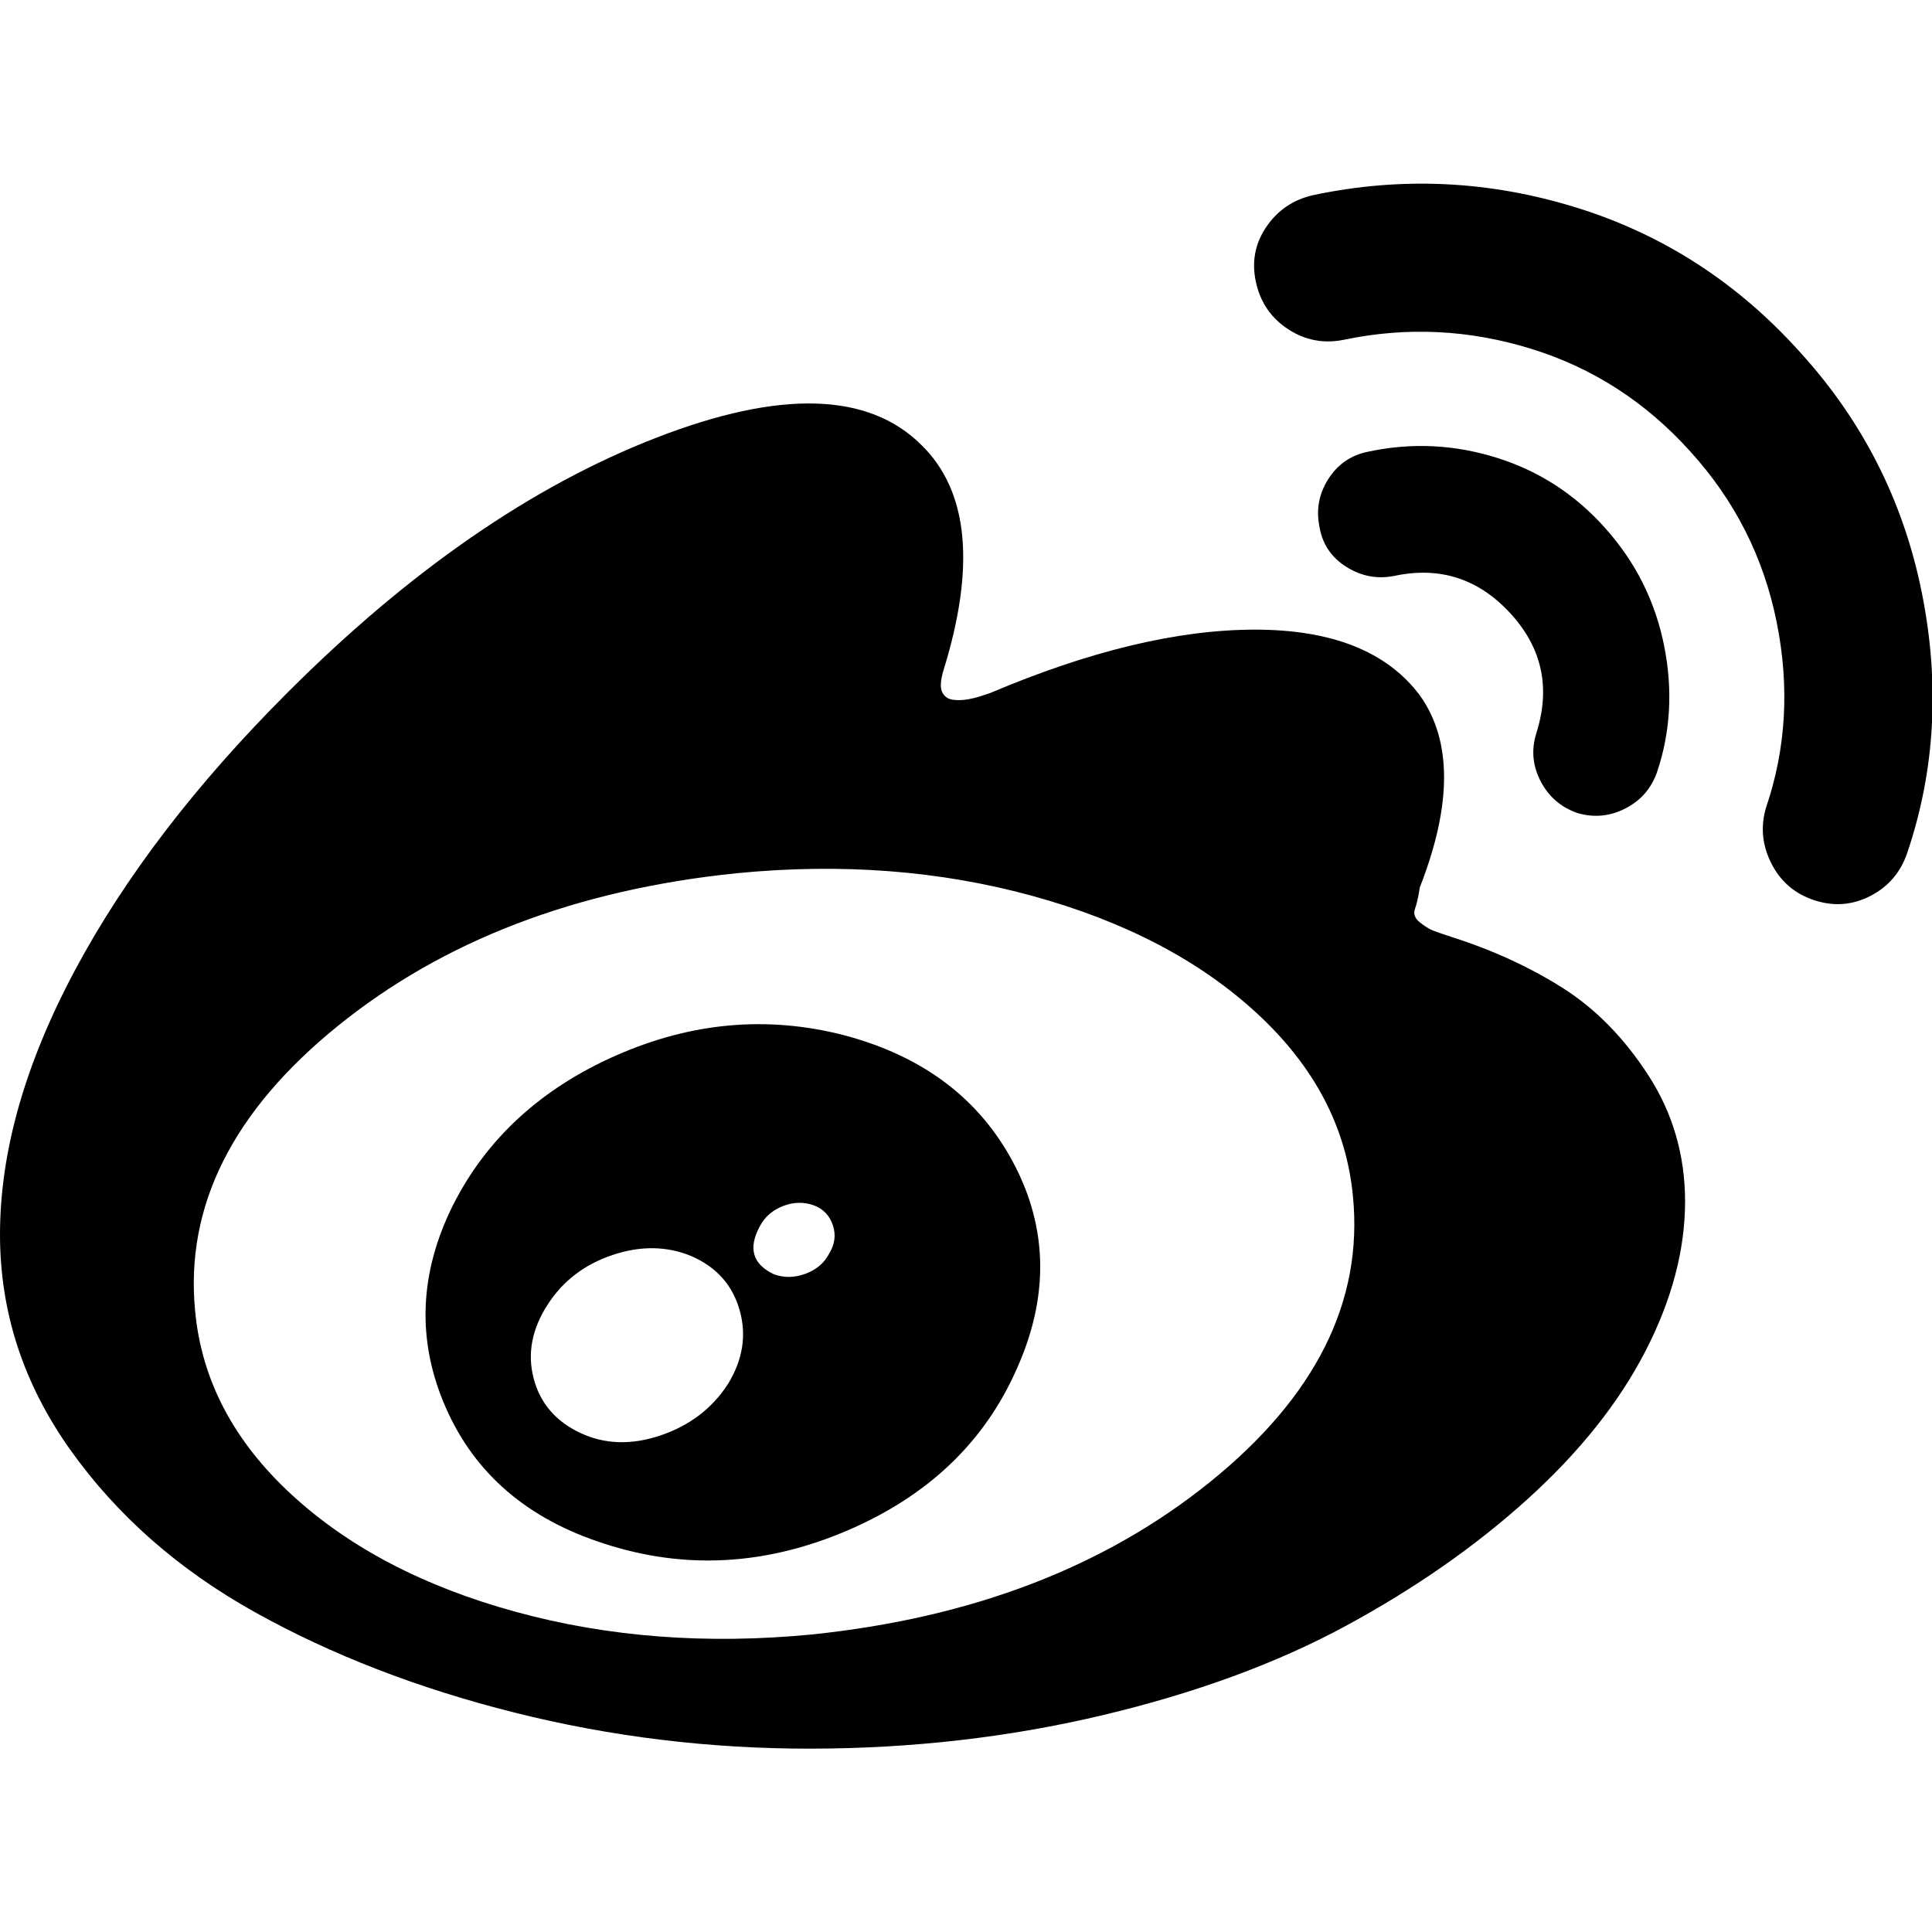
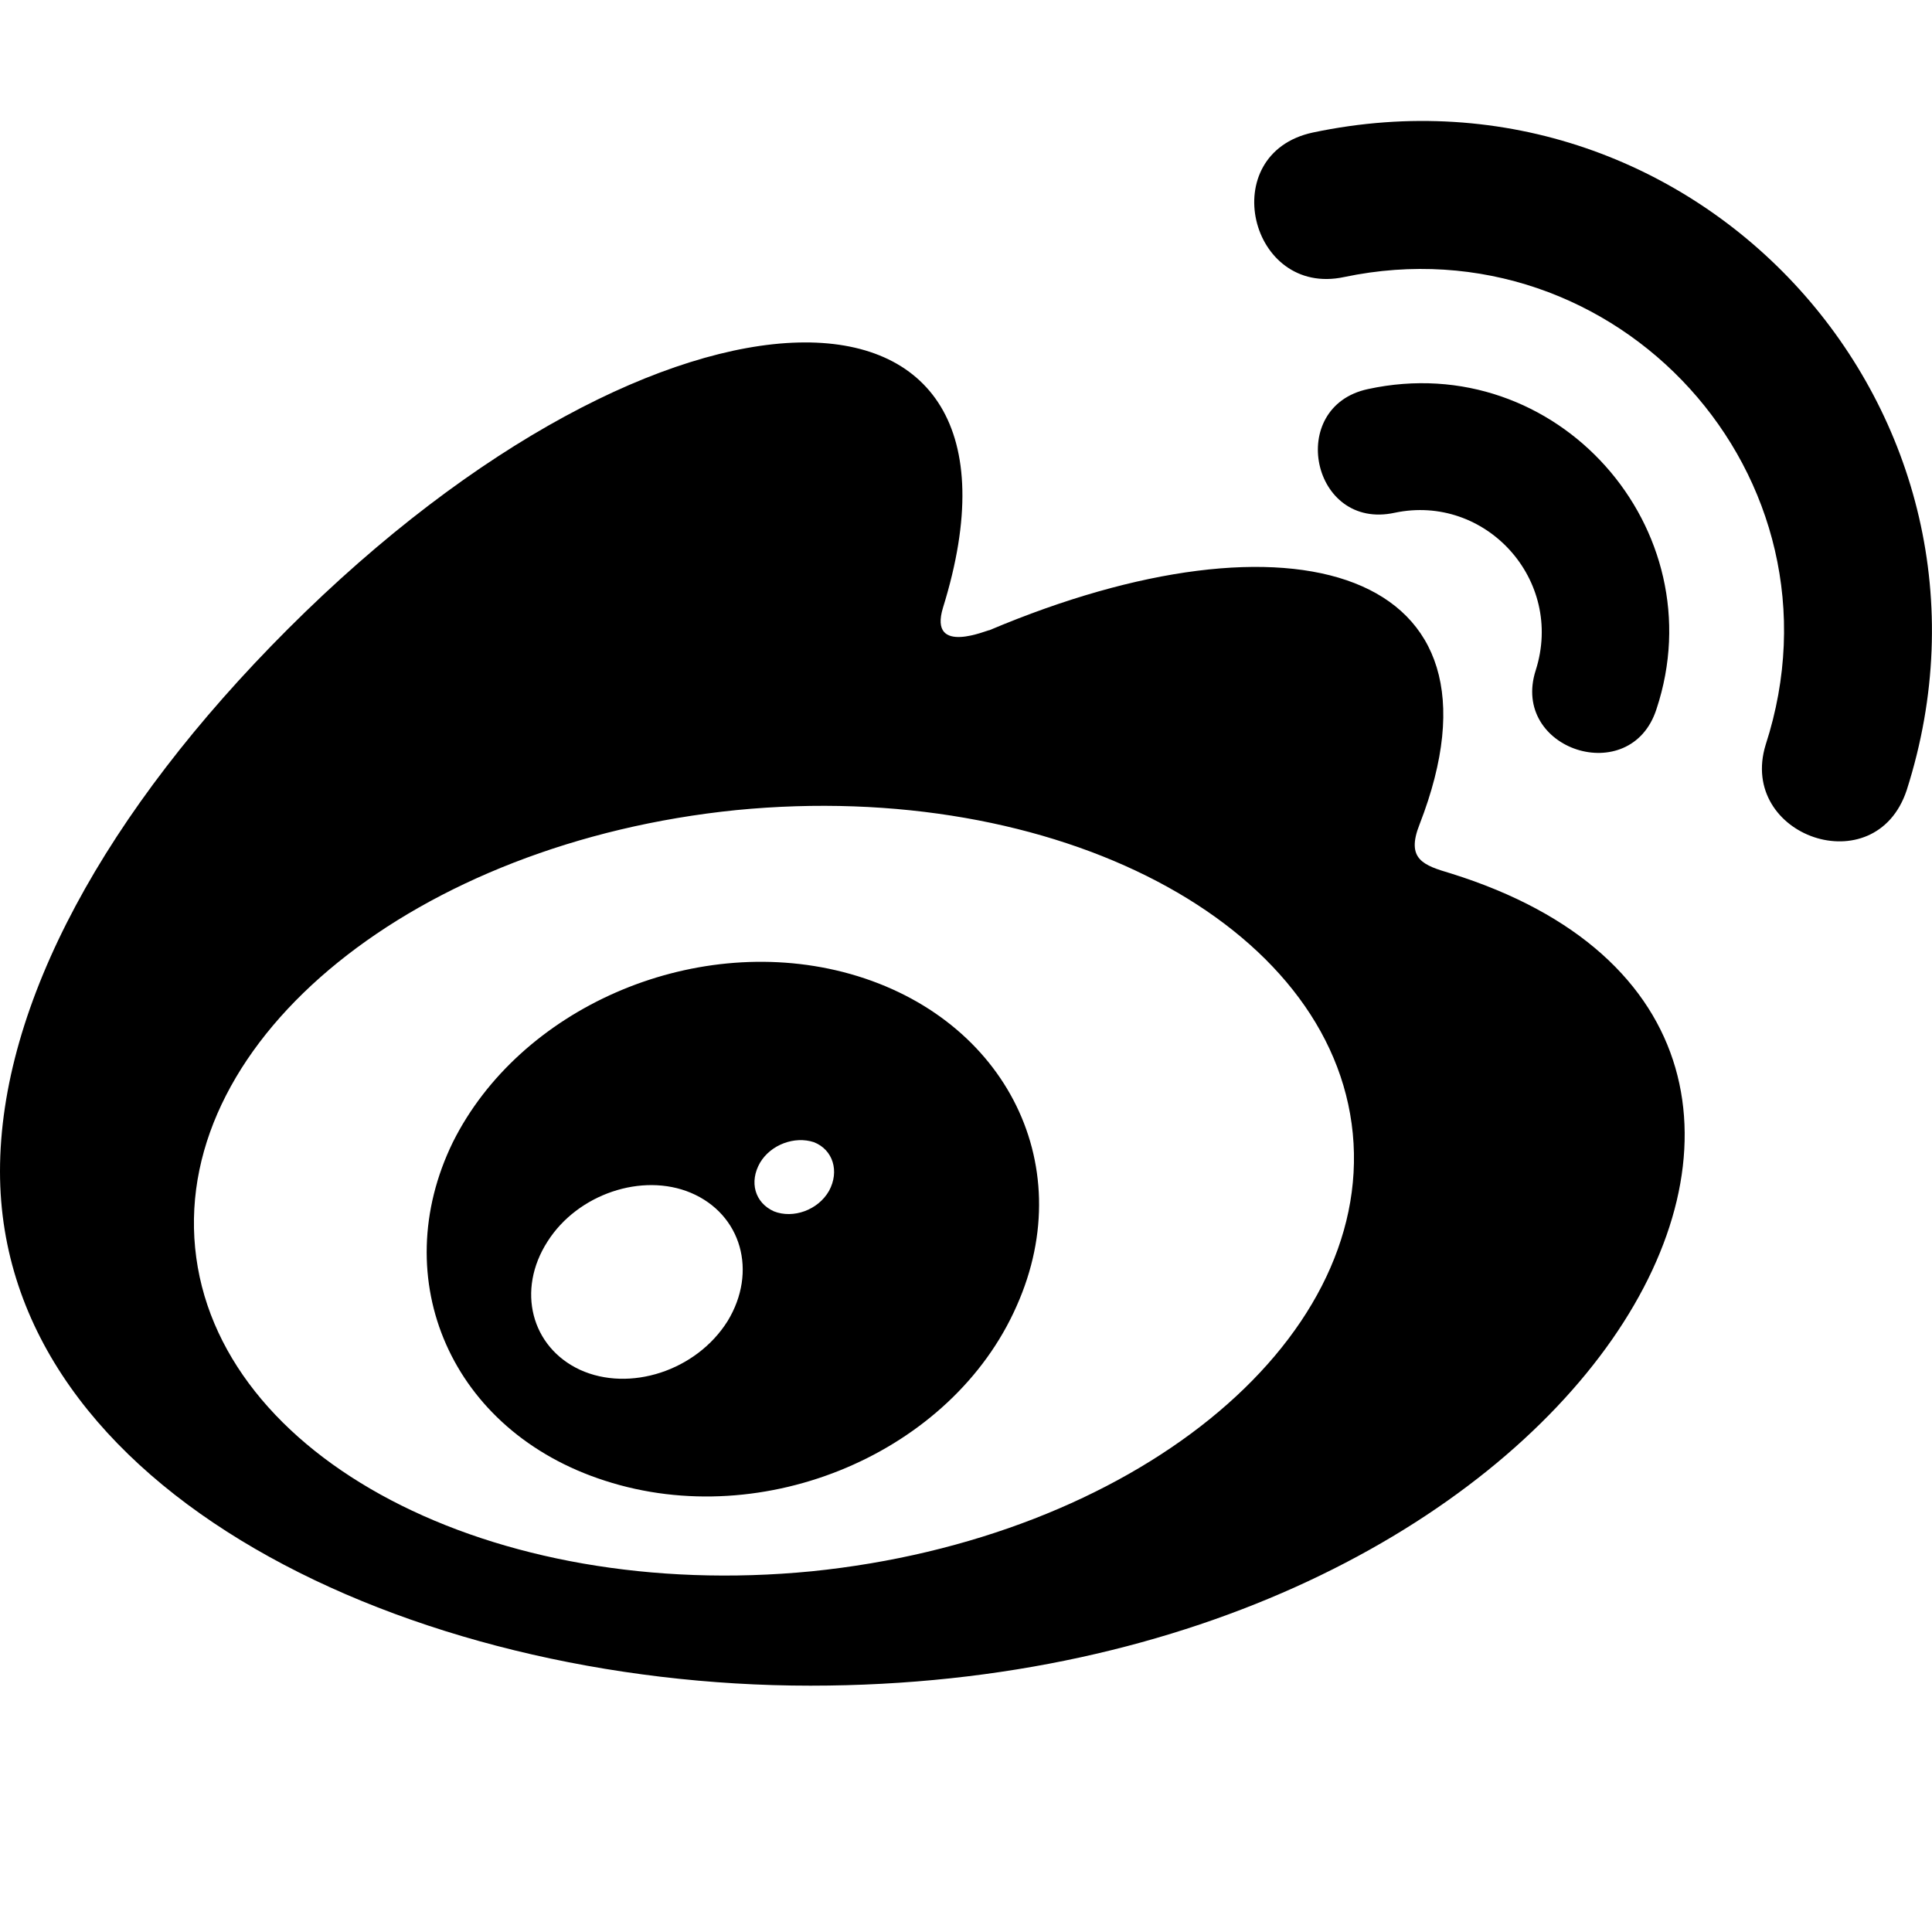
<svg xmlns="http://www.w3.org/2000/svg" height="1000" width="1000">
-   <path d="M376.7 716.5q11.7 -19 6.1 -38.5t-25.1 -27.9q-19 -7.8 -40.7 -.5t-33.5 25.6q-12.3 19 -7.3 38.2t24 28.2 41.6 1.4 34.9 -26.5zM429.1 649q4.5 -7.3 2 -14.8t-9.8 -10.3q-7.8 -2.8 -15.9 .3t-12 10.3q-9.5 17.3 7.3 25.1 7.8 2.8 16.2 -.3T429.1 649zm97.1 59.7q-25.1 56.9 -88.1 83.7t-125 6.7q-59.8 -19 -82.4 -70.6t3.7 -104.6q26.2 -51.9 84.5 -77.6t117.5 -10.6q61.9 16.2 88.4 66.7t1.4 106.3zm174.1 -89.3q-5 -53.6 -49.6 -94.8T534.3 463.7 381.1 452q-124.4 12.8 -206.2 79T101 678.6q5 53.5 49.7 94.8T267 834.3 420.2 846q124.4 -12.9 206.2 -79t73.9 -147.6zm171.9 2.3q0 37.9 -20.6 77.8t-60.9 76.4 -94 65.6 -126.1 46.3 -151 17.3T266.2 886.4 132 834.5 36.3 750.3 0 639Q0 574.8 38.8 502.2T149 358.3Q243.3 264 339.6 226.6t137.5 3.9q36.3 35.7 11.2 116.6 -2.3 7.8 -.6 11.2t5.6 3.9 8.1 -.3 7.5 -2l3.4 -1.1q77.5 -32.9 137.3 -32.9t85.3 34q25.1 35.2 0 99.4 -1.1 7.2 -2.5 11.1t2.5 7 6.7 4.2 9.5 3.3q31.8 10.1 57.5 26.3t44.6 45.4 19 65.1zM830.9 273.4q23.5 26.3 30.4 60.6t-3.6 65.6q-4.5 12.8 -16.5 18.9t-24.8 2.3q-12.8 -4.5 -19 -16.5t-2.2 -24.8q11.2 -35.2 -13.4 -62T722.1 298q-13.4 2.8 -25.1 -4.5t-14 -20.6q-2.8 -13.4 4.5 -24.9t20.6 -14.2q33.5 -7.2 66.5 3.1t56.3 36.5zm101 -90.9q48.6 53.5 62.8 124.1t-7.5 134.8q-5.1 15.1 -19 22.3t-29 2.3 -22.3 -19 -2.8 -29q15.6 -45.8 5.5 -96T875 233.8q-34.6 -38.5 -82.6 -53.3t-96.5 -4.7q-15.7 3.3 -29 -5.3t-16.8 -24.3 5.3 -28.7T679.7 101q68.6 -14.5 136.1 6.4t116.1 75.1z" />
+   <path d="M794.9 346.9c14.9 -46.9 -26.1 -91.4 -73 -81.5 -43 9.4 -56.3 -54.9 -13.9 -64 97.9 -21.3 180.3 72.4 149.4 165.6 -13.3 41.4 -75.8 21.1 -62.5 -20.1zM419.5 872.5C211.9 872.5 0 772.1 0 606.3 0 519.7 54.7 419.9 149 325.6 343.8 130.9 545.9 128.5 488.1 314.5c-7.8 25.5 24 11.1 24 11.7 155.3 -65.7 274.4 -32.8 222.7 100.4 -7.3 18.3 2.1 21.3 16.2 25.5 265 82.7 67.9 420.4 -331.5 420.4zM700.2 586.7C689.6 477.9 546.9 403.1 381.1 419.3 215.4 436.1 90.4 537.1 101 645.9s153.3 183.6 319.1 167.4C585.7 796.5 710.7 695.5 700.2 586.7zM679.5 68.6c-50.6 10.9 -32.8 85.3 16.2 74.8C836.9 113.7 959 246.5 913.9 385.5c-14.5 47.3 56.8 72.3 73 23.5C1049.2 214.1 879.3 26.4 679.5 68.6zM526.2 676c-33.4 75.8 -130.5 117.2 -213.1 90.4C233.4 740.8 199.8 662.1 234.4 591.2 268.9 522.1 357.6 483 436.3 503.1c82.1 21.1 123.3 98.1 89.9 172.9zM357.6 617.4c-25.2 -10.6 -58.6 .6 -74.2 25.2 -16.2 25.2 -8.4 54.7 16.8 66.4 25.6 11.7 60.2 .6 76.4 -25.2 15.6 -25.6 7.2 -55.3 -19 -66.4zm63.7 -26.2c-10 -3.3 -22.3 1.2 -27.9 10.6 -5.7 9.9 -2.8 20.7 7.2 25.2 9.9 3.9 22.8 -.6 28.5 -10.6 5.5 -10.1 2.1 -21.3 -7.8 -25.2z" />
</svg>
